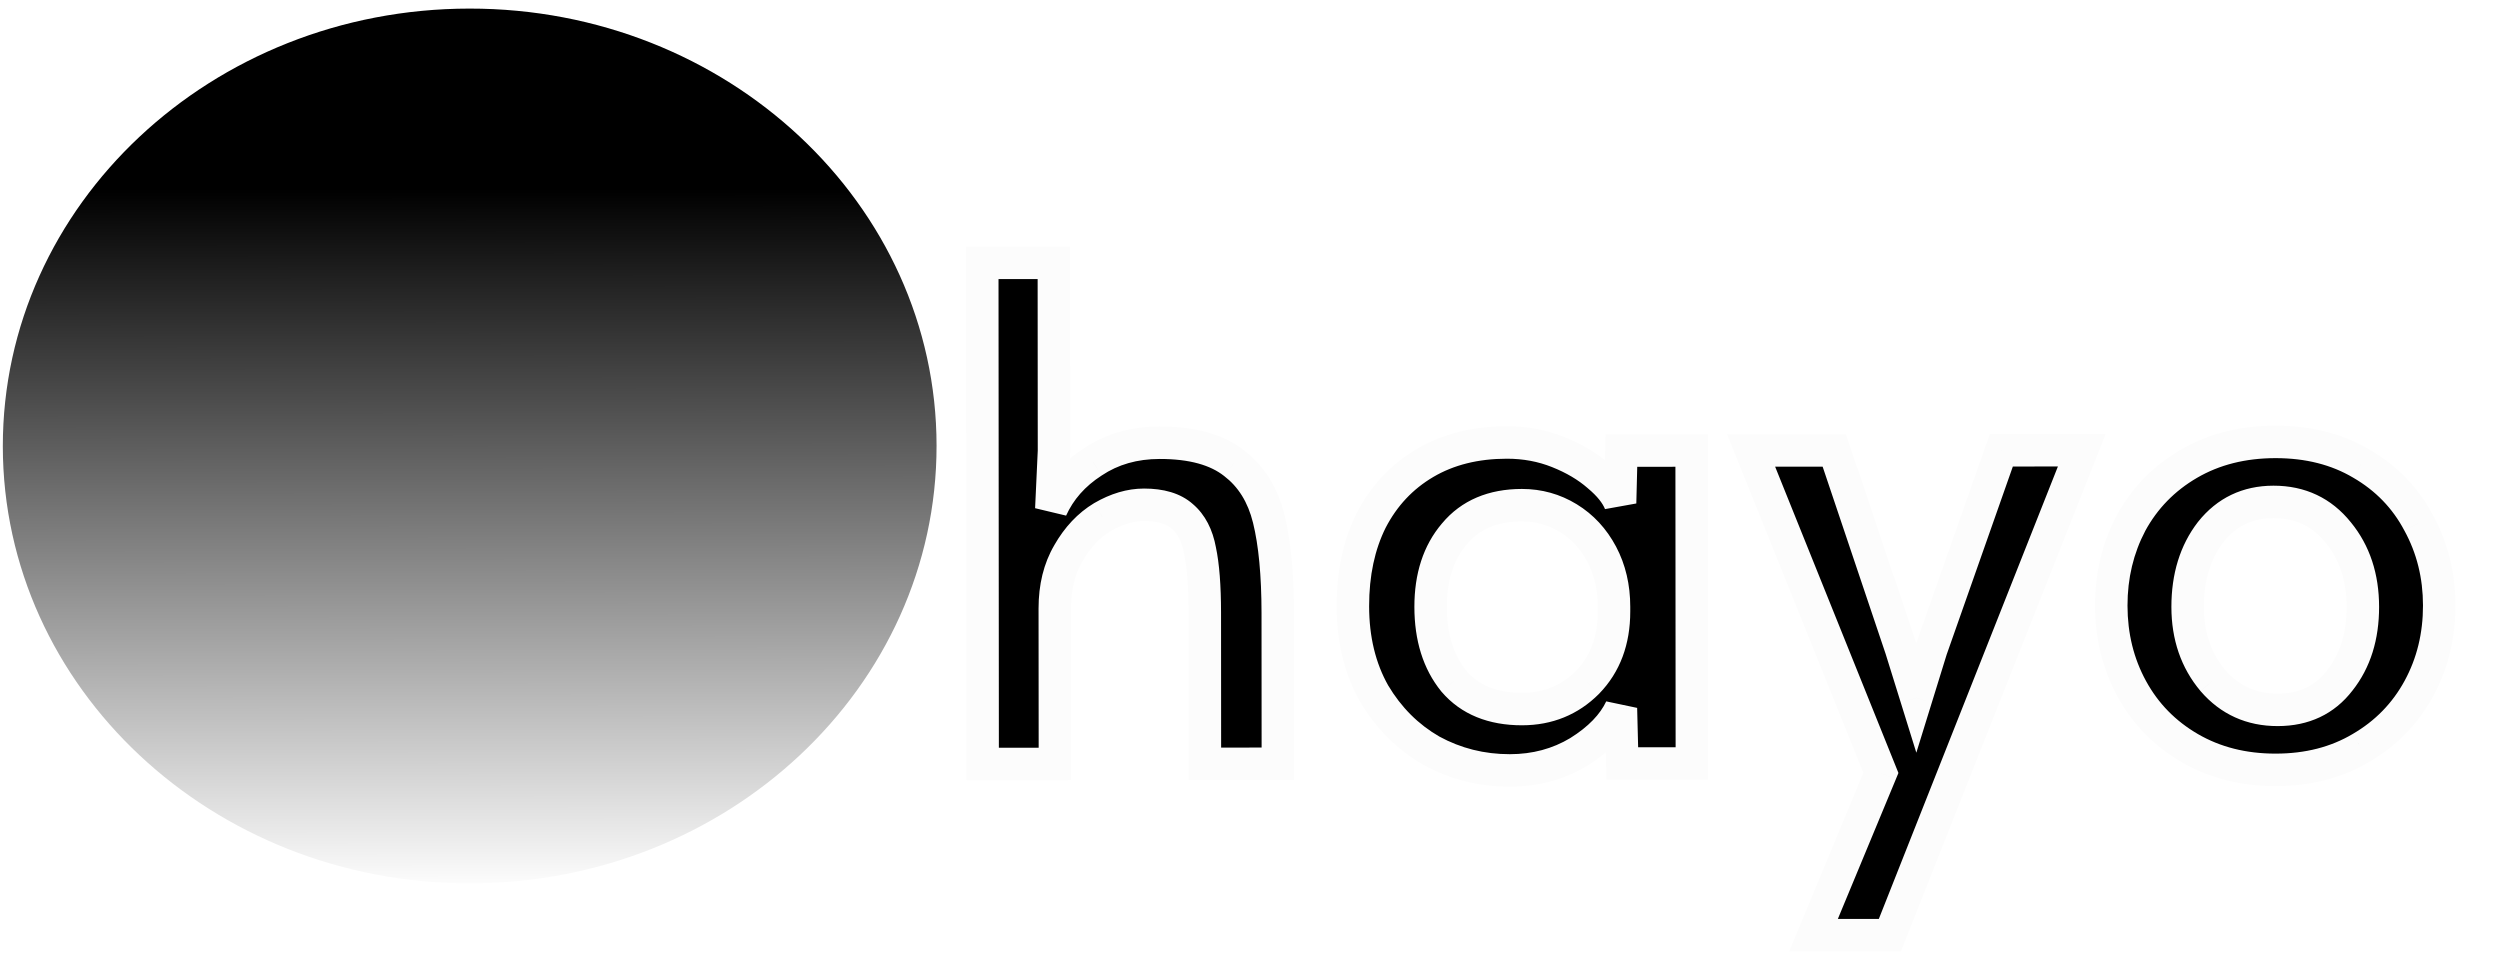
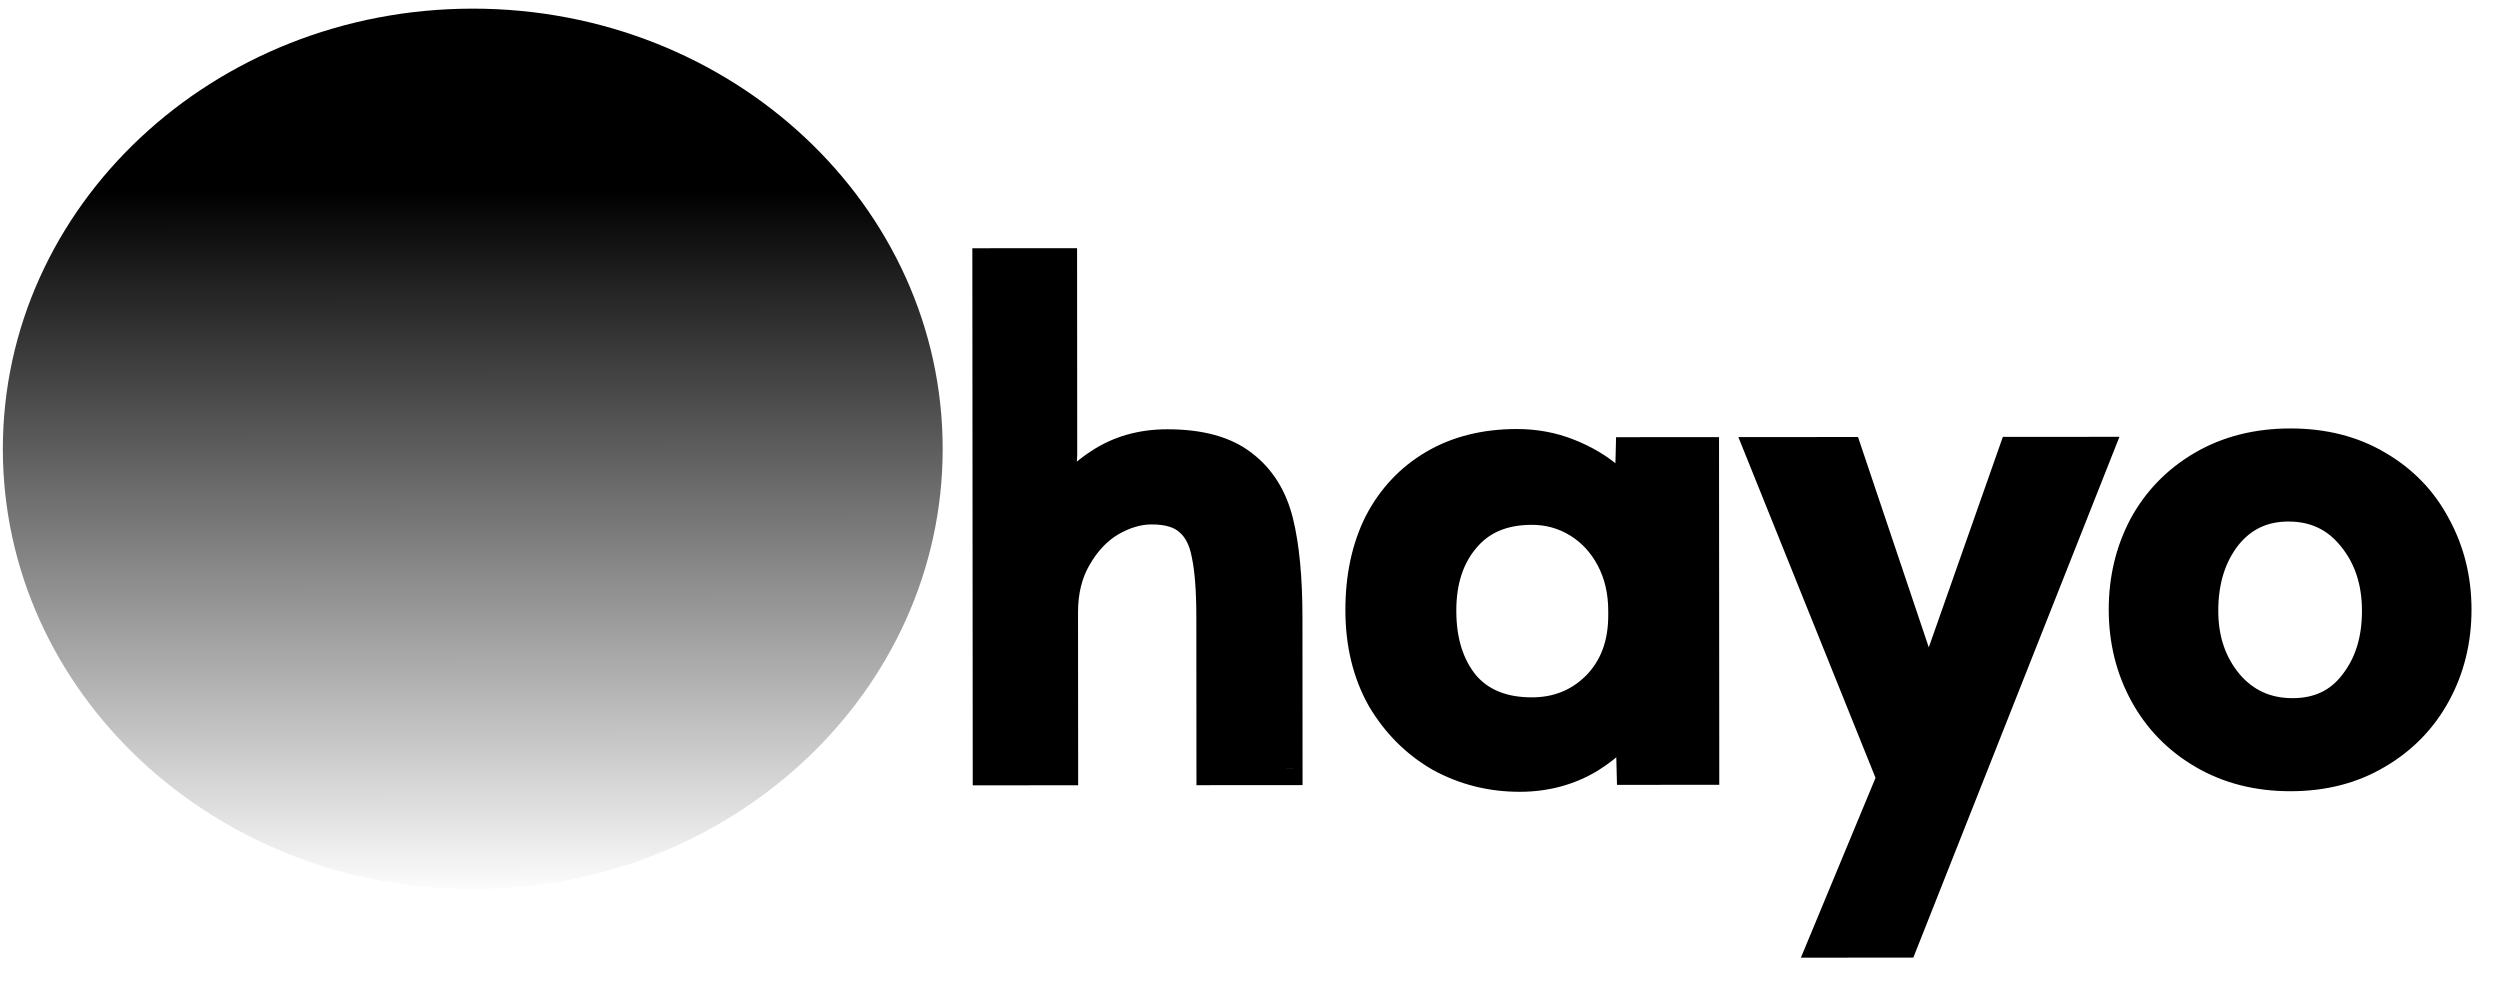
- <svg xmlns="http://www.w3.org/2000/svg" width="154" height="59" viewBox="0 0 154 59" fill="none">
+ <svg xmlns="http://www.w3.org/2000/svg" width="153" height="60" viewBox="0 0 153 60" fill="none">
  <path d="M60.508 16.192L64.918 16.189L64.926 27.781L64.761 31.351C65.292 30.174 66.145 29.208 67.321 28.451C68.496 27.666 69.868 27.273 71.436 27.272C73.424 27.27 74.95 27.689 76.015 28.529C77.079 29.34 77.794 30.487 78.159 31.971C78.525 33.455 78.708 35.387 78.71 37.767L78.716 47.049L74.222 47.052L74.216 37.728C74.214 36.104 74.115 34.83 73.919 33.906C73.75 32.982 73.386 32.282 72.825 31.807C72.293 31.331 71.509 31.094 70.473 31.095C69.633 31.095 68.779 31.348 67.911 31.852C67.072 32.357 66.372 33.1 65.813 34.08C65.254 35.032 64.975 36.167 64.975 37.483L64.983 47.059L60.531 47.062L60.508 16.192ZM93.005 47.458C91.269 47.459 89.659 47.054 88.174 46.244C86.718 45.405 85.541 44.23 84.644 42.718C83.774 41.179 83.339 39.387 83.338 37.343C83.336 35.327 83.713 33.563 84.468 32.05C85.251 30.538 86.356 29.361 87.783 28.52C89.21 27.679 90.89 27.258 92.822 27.256C93.942 27.255 94.992 27.451 95.973 27.842C96.953 28.233 97.779 28.723 98.452 29.31C99.124 29.87 99.573 30.429 99.797 30.989L99.879 27.755L104.205 27.752L104.219 47.03L99.935 47.033L99.848 43.631C99.373 44.639 98.506 45.536 97.246 46.321C95.987 47.078 94.573 47.457 93.005 47.458ZM93.758 43.678C95.354 43.676 96.698 43.129 97.789 42.037C98.88 40.916 99.425 39.459 99.424 37.667L99.424 37.373C99.423 36.169 99.17 35.092 98.665 34.14C98.16 33.188 97.474 32.447 96.606 31.915C95.737 31.384 94.785 31.119 93.749 31.119C91.957 31.121 90.571 31.71 89.592 32.887C88.613 34.035 88.124 35.534 88.126 37.382C88.127 39.258 88.604 40.783 89.557 41.959C90.538 43.106 91.938 43.679 93.758 43.678ZM115.863 47.609L107.868 27.749L112.992 27.745L117.117 40.006L118.044 42.988L118.965 40.005L123.282 27.738L128.238 27.734L116.416 57.605L111.712 57.608L115.863 47.609ZM140.184 47.423C138.196 47.425 136.431 46.978 134.891 46.083C133.35 45.188 132.159 43.971 131.318 42.432C130.477 40.892 130.056 39.185 130.054 37.309C130.053 35.461 130.458 33.767 131.269 32.226C132.107 30.685 133.297 29.466 134.836 28.569C136.375 27.672 138.153 27.223 140.169 27.221C142.185 27.22 143.949 27.667 145.462 28.561C147.003 29.456 148.179 30.674 148.993 32.213C149.834 33.752 150.255 35.446 150.256 37.294C150.258 39.17 149.839 40.878 149 42.419C148.161 43.96 146.972 45.178 145.433 46.076C143.921 46.973 142.172 47.422 140.184 47.423ZM140.307 43.727C141.931 43.726 143.205 43.123 144.128 41.919C145.079 40.714 145.554 39.202 145.552 37.382C145.551 35.562 145.046 34.036 144.037 32.805C143.028 31.545 141.698 30.916 140.046 30.918C138.45 30.919 137.162 31.536 136.183 32.768C135.232 34.001 134.757 35.541 134.758 37.389C134.76 39.181 135.279 40.693 136.316 41.924C137.353 43.127 138.683 43.728 140.307 43.727Z" fill="black" />
-   <path d="M60.508 16.192L60.507 15.192L59.507 15.193L59.508 16.193L60.508 16.192ZM64.918 16.189L65.918 16.188L65.917 15.188L64.917 15.189L64.918 16.189ZM64.926 27.781L65.925 27.827L65.926 27.803L65.926 27.78L64.926 27.781ZM64.761 31.351L63.762 31.305L65.672 31.762L64.761 31.351ZM67.321 28.451L67.862 29.292L67.869 29.287L67.876 29.283L67.321 28.451ZM76.015 28.529L75.396 29.314L75.402 29.319L75.409 29.324L76.015 28.529ZM78.159 31.971L79.13 31.732L79.13 31.732L78.159 31.971ZM78.716 47.049L78.717 48.049L79.717 48.048L79.716 47.048L78.716 47.049ZM74.222 47.052L73.222 47.053L73.223 48.053L74.223 48.052L74.222 47.052ZM73.919 33.906L72.935 34.086L72.938 34.1L72.941 34.114L73.919 33.906ZM72.825 31.807L72.159 32.553L72.168 32.561L72.178 32.569L72.825 31.807ZM67.911 31.852L67.409 30.988L67.402 30.992L67.396 30.995L67.911 31.852ZM65.813 34.08L66.675 34.587L66.681 34.575L65.813 34.08ZM64.983 47.059L64.983 48.059L65.983 48.058L65.983 47.058L64.983 47.059ZM60.531 47.062L59.531 47.063L59.531 48.063L60.531 48.062L60.531 47.062ZM60.508 17.192L64.918 17.189L64.917 15.189L60.507 15.192L60.508 17.192ZM63.918 16.189L63.926 27.781L65.926 27.78L65.918 16.188L63.918 16.189ZM63.927 27.734L63.762 31.305L65.76 31.397L65.925 27.827L63.927 27.734ZM65.672 31.762C66.118 30.776 66.835 29.953 67.862 29.292L66.779 27.61C65.456 28.462 64.467 29.573 63.849 30.939L65.672 31.762ZM67.876 29.283C68.87 28.619 70.044 28.273 71.437 28.272L71.435 26.272C69.692 26.273 68.123 26.713 66.766 27.619L67.876 29.283ZM71.437 28.272C73.301 28.27 74.573 28.666 75.396 29.314L76.634 27.743C75.327 26.713 73.547 26.27 71.435 26.272L71.437 28.272ZM75.409 29.324C76.266 29.977 76.87 30.915 77.188 32.21L79.13 31.732C78.719 30.06 77.892 28.702 76.621 27.733L75.409 29.324ZM77.188 32.21C77.527 33.585 77.708 35.428 77.71 37.767L79.71 37.766C79.708 35.345 79.522 33.324 79.13 31.732L77.188 32.21ZM77.71 37.767L77.716 47.049L79.716 47.048L79.71 37.766L77.71 37.767ZM78.716 46.049L74.222 46.052L74.223 48.052L78.717 48.049L78.716 46.049ZM75.222 47.051L75.216 37.727L73.216 37.729L73.222 47.053L75.222 47.051ZM75.216 37.727C75.214 36.075 75.115 34.721 74.897 33.698L72.941 34.114C73.116 34.938 73.214 36.132 73.216 37.729L75.216 37.727ZM74.903 33.727C74.704 32.64 74.253 31.707 73.472 31.044L72.178 32.569C72.518 32.858 72.796 33.325 72.935 34.086L74.903 33.727ZM73.492 31.061C72.708 30.361 71.645 30.094 70.472 30.095L70.474 32.095C71.373 32.094 71.878 32.301 72.159 32.553L73.492 31.061ZM70.472 30.095C69.424 30.095 68.399 30.412 67.409 30.988L68.414 32.717C69.159 32.284 69.841 32.095 70.474 32.095L70.472 30.095ZM67.396 30.995C66.389 31.601 65.575 32.478 64.944 33.584L66.681 34.575C67.169 33.721 67.755 33.113 68.426 32.71L67.396 30.995ZM64.951 33.574C64.285 34.707 63.974 36.023 63.975 37.483L65.975 37.482C65.975 36.31 66.222 35.358 66.675 34.586L64.951 33.574ZM63.975 37.483L63.983 47.059L65.983 47.058L65.975 37.482L63.975 37.483ZM64.982 46.059L60.53 46.062L60.531 48.062L64.983 48.059L64.982 46.059ZM61.531 47.061L61.508 16.191L59.508 16.193L59.531 47.063L61.531 47.061ZM88.174 46.244L87.675 47.11L87.685 47.116L87.695 47.121L88.174 46.244ZM84.644 42.718L83.773 43.21L83.778 43.219L83.784 43.229L84.644 42.718ZM84.468 32.05L83.58 31.591L83.576 31.597L83.573 31.604L84.468 32.05ZM95.973 27.842L96.343 26.913L96.343 26.913L95.973 27.842ZM98.452 29.31L97.794 30.063L97.803 30.071L97.812 30.079L98.452 29.31ZM99.797 30.989L98.869 31.361L100.797 31.014L99.797 30.989ZM99.879 27.755L99.878 26.755L98.903 26.756L98.879 27.73L99.879 27.755ZM104.205 27.752L105.205 27.751L105.204 26.751L104.204 26.752L104.205 27.752ZM104.219 47.03L104.219 48.03L105.219 48.029L105.219 47.029L104.219 47.03ZM99.935 47.033L98.935 47.058L98.96 48.034L99.935 48.033L99.935 47.033ZM99.848 43.631L100.848 43.606L98.944 43.205L99.848 43.631ZM97.246 46.321L97.761 47.178L97.768 47.174L97.775 47.17L97.246 46.321ZM97.789 42.037L98.497 42.743L98.505 42.734L97.789 42.037ZM98.665 34.14L97.782 34.608L97.782 34.608L98.665 34.14ZM96.606 31.915L96.084 32.768L96.084 32.768L96.606 31.915ZM89.592 32.887L90.353 33.535L90.361 33.526L89.592 32.887ZM89.557 41.959L88.78 42.588L88.788 42.599L88.797 42.608L89.557 41.959ZM93.004 46.458C91.431 46.459 89.987 46.094 88.653 45.366L87.695 47.121C89.331 48.015 91.106 48.459 93.006 48.458L93.004 46.458ZM88.673 45.377C87.372 44.628 86.317 43.578 85.503 42.208L83.784 43.229C84.764 44.881 86.063 46.181 87.675 47.11L88.673 45.377ZM85.514 42.227C84.742 40.859 84.339 39.242 84.338 37.342L82.338 37.344C82.339 39.533 82.807 41.499 83.773 43.21L85.514 42.227ZM84.338 37.342C84.336 35.452 84.689 33.846 85.362 32.497L83.573 31.604C82.737 33.279 82.336 35.202 82.338 37.344L84.338 37.342ZM85.356 32.51C86.055 31.16 87.03 30.124 88.291 29.381L87.275 27.658C85.681 28.598 84.446 29.916 83.58 31.591L85.356 32.51ZM88.291 29.381C89.541 28.645 91.039 28.258 92.823 28.256L92.821 26.256C90.741 26.258 88.88 26.713 87.275 27.658L88.291 29.381ZM92.823 28.256C93.823 28.256 94.747 28.429 95.602 28.771L96.343 26.913C95.238 26.472 94.061 26.255 92.821 26.256L92.823 28.256ZM95.602 28.771C96.496 29.127 97.22 29.562 97.794 30.063L99.11 28.557C98.338 27.883 97.41 27.339 96.343 26.913L95.602 28.771ZM97.812 30.079C98.41 30.577 98.728 31.009 98.869 31.361L100.725 30.617C100.417 29.849 99.838 29.163 99.091 28.541L97.812 30.079ZM100.797 31.014L100.878 27.78L98.879 27.73L98.797 30.964L100.797 31.014ZM99.879 28.755L104.205 28.752L104.204 26.752L99.878 26.755L99.879 28.755ZM103.205 27.753L103.219 47.031L105.219 47.029L105.205 27.751L103.205 27.753ZM104.218 46.03L99.934 46.033L99.935 48.033L104.219 48.03L104.218 46.03ZM100.934 47.008L100.848 43.606L98.849 43.657L98.935 47.058L100.934 47.008ZM98.944 43.205C98.573 43.99 97.866 44.756 96.717 45.472L97.775 47.17C99.145 46.316 100.172 45.289 100.753 44.057L98.944 43.205ZM96.731 45.464C95.637 46.121 94.404 46.457 93.004 46.458L93.006 48.458C94.742 48.457 96.336 48.035 97.761 47.178L96.731 45.464ZM93.759 44.678C95.61 44.676 97.211 44.031 98.497 42.743L97.081 41.33C96.184 42.228 95.098 42.676 93.757 42.678L93.759 44.678ZM98.505 42.734C99.805 41.399 100.425 39.678 100.424 37.667L98.424 37.668C98.425 39.24 97.955 40.433 97.073 41.339L98.505 42.734ZM100.424 37.667L100.424 37.373L98.424 37.374L98.424 37.668L100.424 37.667ZM100.424 37.373C100.423 36.025 100.138 34.783 99.549 33.671L97.782 34.608C98.201 35.4 98.423 36.314 98.424 37.374L100.424 37.373ZM99.549 33.671C98.965 32.571 98.158 31.693 97.127 31.062L96.084 32.768C96.79 33.201 97.356 33.806 97.782 34.608L99.549 33.671ZM97.127 31.062C96.099 30.433 94.965 30.119 93.748 30.119L93.75 32.12C94.605 32.119 95.376 32.335 96.084 32.768L97.127 31.062ZM93.748 30.119C91.716 30.121 90.026 30.802 88.824 32.247L90.361 33.526C91.117 32.618 92.198 32.121 93.75 32.12L93.748 30.119ZM88.831 32.238C87.665 33.606 87.124 35.352 87.126 37.382L89.126 37.381C89.124 35.715 89.561 34.465 90.353 33.535L88.831 32.238ZM87.126 37.382C87.127 39.431 87.651 41.196 88.78 42.588L90.334 41.329C89.557 40.371 89.127 39.084 89.126 37.381L87.126 37.382ZM88.797 42.608C90.007 44.024 91.712 44.679 93.759 44.678L93.757 42.678C92.164 42.679 91.069 42.188 90.317 41.309L88.797 42.608ZM115.863 47.609L116.787 47.993L116.943 47.615L116.791 47.236L115.863 47.609ZM107.868 27.749L107.868 26.749L106.388 26.75L106.941 28.123L107.868 27.749ZM112.992 27.745L113.94 27.427L113.711 26.745L112.992 26.745L112.992 27.745ZM117.117 40.006L118.072 39.71L118.069 39.699L118.065 39.688L117.117 40.006ZM118.044 42.988L117.089 43.284L118.046 46.366L118.999 43.283L118.044 42.988ZM118.965 40.005L118.022 39.673L118.016 39.691L118.01 39.71L118.965 40.005ZM123.282 27.738L123.282 26.738L122.574 26.738L122.339 27.406L123.282 27.738ZM128.238 27.734L129.168 28.102L129.71 26.733L128.238 26.734L128.238 27.734ZM116.416 57.605L116.417 58.605L117.096 58.604L117.346 57.973L116.416 57.605ZM111.712 57.608L110.789 57.225L110.214 58.609L111.713 58.608L111.712 57.608ZM116.791 47.236L108.796 27.376L106.941 28.123L114.935 47.983L116.791 47.236ZM107.869 28.749L112.993 28.745L112.992 26.745L107.868 26.749L107.869 28.749ZM112.045 28.064L116.17 40.325L118.065 39.688L113.94 27.427L112.045 28.064ZM116.162 40.303L117.089 43.284L118.999 42.691L118.072 39.71L116.162 40.303ZM118.999 43.283L119.921 40.3L118.01 39.71L117.088 42.692L118.999 43.283ZM119.909 40.337L124.226 28.07L122.339 27.406L118.022 39.673L119.909 40.337ZM123.283 28.738L128.239 28.734L128.238 26.734L123.282 26.738L123.283 28.738ZM127.309 27.366L115.486 57.237L117.346 57.973L129.168 28.102L127.309 27.366ZM116.416 56.605L111.712 56.608L111.713 58.608L116.417 58.605L116.416 56.605ZM112.636 57.992L116.787 47.993L114.939 47.226L110.789 57.225L112.636 57.992ZM134.891 46.083L135.393 45.219L135.393 45.219L134.891 46.083ZM131.318 42.432L130.441 42.911L130.441 42.911L131.318 42.432ZM131.269 32.226L130.39 31.748L130.384 31.76L131.269 32.226ZM134.836 28.569L134.332 27.705L134.332 27.705L134.836 28.569ZM145.462 28.561L144.953 29.422L144.96 29.426L145.462 28.561ZM148.993 32.213L148.108 32.68L148.115 32.692L148.993 32.213ZM149 42.419L148.122 41.941L148.122 41.941L149 42.419ZM145.433 46.076L144.929 45.212L144.922 45.216L145.433 46.076ZM144.128 41.919L143.343 41.299L143.338 41.304L143.334 41.31L144.128 41.919ZM144.037 32.805L143.257 33.43L143.264 33.438L144.037 32.805ZM136.183 32.768L135.4 32.146L135.391 32.157L136.183 32.768ZM136.316 41.924L135.551 42.569L135.558 42.577L136.316 41.924ZM140.183 46.423C138.351 46.425 136.764 46.015 135.393 45.219L134.389 46.948C136.099 47.942 138.041 48.425 140.184 48.423L140.183 46.423ZM135.393 45.219C134.008 44.414 132.948 43.329 132.196 41.952L130.441 42.911C131.371 44.614 132.693 45.963 134.389 46.948L135.393 45.219ZM132.196 41.952C131.44 40.57 131.056 39.029 131.054 37.308L129.054 37.31C129.056 39.341 129.514 41.215 130.441 42.911L132.196 41.952ZM131.054 37.308C131.053 35.612 131.423 34.08 132.154 32.692L130.384 31.76C129.492 33.453 129.053 35.309 129.054 37.31L131.054 37.308ZM132.147 32.704C132.897 31.327 133.955 30.24 135.339 29.433L134.332 27.705C132.638 28.693 131.318 30.044 130.39 31.748L132.147 32.704ZM135.339 29.433C136.707 28.636 138.307 28.223 140.17 28.221L140.168 26.221C137.999 26.223 136.044 26.708 134.332 27.705L135.339 29.433ZM140.17 28.221C142.033 28.22 143.616 28.631 144.953 29.422L145.971 27.701C144.282 26.702 142.337 26.22 140.168 26.221L140.17 28.221ZM144.96 29.426C146.342 30.229 147.385 31.31 148.108 32.68L149.877 31.746C148.974 30.037 147.663 28.683 145.964 27.697L144.96 29.426ZM148.115 32.692C148.872 34.077 149.255 35.605 149.256 37.295L151.256 37.293C151.255 35.287 150.796 33.428 149.87 31.733L148.115 32.692ZM149.256 37.295C149.258 39.015 148.875 40.557 148.122 41.941L149.878 42.897C150.803 41.199 151.258 39.325 151.256 37.293L149.256 37.295ZM148.122 41.941C147.372 43.318 146.313 44.405 144.929 45.212L145.936 46.94C147.631 45.952 148.951 44.601 149.878 42.897L148.122 41.941ZM144.922 45.216C143.585 46.01 142.016 46.422 140.183 46.423L140.184 48.423C142.328 48.422 144.258 47.936 145.943 46.935L144.922 45.216ZM140.308 44.727C142.217 44.726 143.794 43.998 144.921 42.527L143.334 41.31C142.615 42.249 141.645 42.726 140.306 42.727L140.308 44.727ZM144.913 42.538C146.028 41.126 146.554 39.382 146.552 37.381L144.552 37.382C144.554 39.02 144.13 40.302 143.343 41.299L144.913 42.538ZM146.552 37.381C146.551 35.365 145.986 33.606 144.811 32.171L143.264 33.438C144.105 34.466 144.551 35.758 144.552 37.382L146.552 37.381ZM144.817 32.179C143.613 30.677 141.992 29.916 140.045 29.918L140.046 31.918C141.403 31.916 142.443 32.414 143.257 33.43L144.817 32.179ZM140.045 29.918C138.149 29.919 136.572 30.671 135.4 32.146L136.966 33.39C137.753 32.4 138.75 31.919 140.046 31.918L140.045 29.918ZM135.391 32.157C134.281 33.596 133.757 35.364 133.758 37.39L135.758 37.389C135.757 35.719 136.183 34.406 136.975 33.379L135.391 32.157ZM133.758 37.39C133.76 39.389 134.345 41.136 135.551 42.568L137.081 41.28C136.213 40.25 135.76 38.974 135.758 37.389L133.758 37.39ZM135.558 42.577C136.79 44.007 138.4 44.729 140.308 44.727L140.306 42.727C138.966 42.728 137.915 42.248 137.073 41.272L135.558 42.577Z" fill="#FCFCFC" />
+   <path d="M60.508 16.192L60.507 15.192L59.507 15.193L59.508 16.193L60.508 16.192ZM64.918 16.189L65.918 16.188L65.917 15.188L64.917 15.189L64.918 16.189ZM64.926 27.781L65.925 27.827L65.926 27.803L65.926 27.78L64.926 27.781ZM64.761 31.351L63.762 31.305L65.672 31.762L64.761 31.351ZM67.321 28.451L67.862 29.292L67.869 29.287L67.876 29.283L67.321 28.451ZM76.015 28.529L75.396 29.314L75.402 29.319L75.409 29.324L76.015 28.529ZM78.159 31.971L79.13 31.732L79.13 31.732L78.159 31.971ZM78.716 47.049L78.717 48.049L79.717 48.048L79.716 47.048L78.716 47.049ZM74.222 47.052L73.222 47.053L73.223 48.053L74.223 48.052L74.222 47.052ZM73.919 33.906L72.935 34.086L72.938 34.1L72.941 34.114L73.919 33.906ZM72.825 31.807L72.159 32.553L72.168 32.561L72.178 32.569L72.825 31.807ZM67.911 31.852L67.409 30.988L67.402 30.992L67.396 30.995L67.911 31.852ZM65.813 34.08L66.675 34.587L66.681 34.575L65.813 34.08ZM64.983 47.059L64.983 48.059L65.983 48.058L65.983 47.058L64.983 47.059ZM60.531 47.062L59.531 47.063L59.531 48.063L60.531 48.062L60.531 47.062ZM60.508 17.192L64.918 17.189L64.917 15.189L60.507 15.192L60.508 17.192ZM63.918 16.189L63.926 27.781L65.926 27.78L65.918 16.188L63.918 16.189ZM63.927 27.734L63.762 31.305L65.76 31.397L65.925 27.827L63.927 27.734ZM65.672 31.762C66.118 30.776 66.835 29.953 67.862 29.292L66.779 27.61C65.456 28.462 64.467 29.573 63.849 30.939L65.672 31.762ZM67.876 29.283C68.87 28.619 70.044 28.273 71.437 28.272L71.435 26.272C69.692 26.273 68.123 26.713 66.766 27.619L67.876 29.283ZM71.437 28.272C73.301 28.27 74.573 28.666 75.396 29.314L76.634 27.743C75.327 26.713 73.547 26.27 71.435 26.272L71.437 28.272ZM75.409 29.324C76.266 29.977 76.87 30.915 77.188 32.21L79.13 31.732C78.719 30.06 77.892 28.702 76.621 27.733L75.409 29.324ZM77.188 32.21C77.527 33.585 77.708 35.428 77.71 37.767L79.71 37.766C79.708 35.345 79.522 33.324 79.13 31.732L77.188 32.21ZM77.71 37.767L77.716 47.049L79.716 47.048L79.71 37.766L77.71 37.767ZM78.716 46.049L74.222 46.052L74.223 48.052L78.717 48.049L78.716 46.049ZM75.222 47.051L75.216 37.727L73.216 37.729L73.222 47.053L75.222 47.051ZM75.216 37.727C75.214 36.075 75.115 34.721 74.897 33.698L72.941 34.114C73.116 34.938 73.214 36.132 73.216 37.729L75.216 37.727ZM74.903 33.727C74.704 32.64 74.253 31.707 73.472 31.044L72.178 32.569C72.518 32.858 72.796 33.325 72.935 34.086L74.903 33.727ZM73.492 31.061C72.708 30.361 71.645 30.094 70.472 30.095L70.474 32.095C71.373 32.094 71.878 32.301 72.159 32.553L73.492 31.061ZM70.472 30.095C69.424 30.095 68.399 30.412 67.409 30.988L68.414 32.717C69.159 32.284 69.841 32.095 70.474 32.095L70.472 30.095ZM67.396 30.995C66.389 31.601 65.575 32.478 64.944 33.584L66.681 34.575C67.169 33.721 67.755 33.113 68.426 32.71L67.396 30.995ZM64.951 33.574C64.285 34.707 63.974 36.023 63.975 37.483L65.975 37.482C65.975 36.31 66.222 35.358 66.675 34.586L64.951 33.574ZM63.975 37.483L63.983 47.059L65.983 47.058L65.975 37.482L63.975 37.483ZM64.982 46.059L60.53 46.062L60.531 48.062L64.983 48.059L64.982 46.059ZM61.531 47.061L61.508 16.191L59.508 16.193L59.531 47.063L61.531 47.061ZM88.174 46.244L87.675 47.11L87.685 47.116L87.695 47.121L88.174 46.244ZM84.644 42.718L83.773 43.21L83.778 43.219L83.784 43.229L84.644 42.718ZM84.468 32.05L83.58 31.591L83.576 31.597L83.573 31.604L84.468 32.05ZM95.973 27.842L96.343 26.913L96.343 26.913L95.973 27.842ZM98.452 29.31L97.794 30.063L97.803 30.071L97.812 30.079L98.452 29.31ZM99.797 30.989L98.869 31.361L100.797 31.014L99.797 30.989ZM99.879 27.755L99.878 26.755L98.903 26.756L98.879 27.73L99.879 27.755ZM104.205 27.752L105.205 27.751L105.204 26.751L104.204 26.752L104.205 27.752ZM104.219 47.03L104.219 48.03L105.219 48.029L105.219 47.029L104.219 47.03ZM99.935 47.033L98.935 47.058L98.96 48.034L99.935 48.033L99.935 47.033ZM99.848 43.631L100.848 43.606L98.944 43.205L99.848 43.631ZM97.246 46.321L97.761 47.178L97.768 47.174L97.775 47.17L97.246 46.321ZM97.789 42.037L98.497 42.743L98.505 42.734L97.789 42.037ZM98.665 34.14L97.782 34.608L97.782 34.608L98.665 34.14ZM96.606 31.915L96.084 32.768L96.084 32.768L96.606 31.915ZM89.592 32.887L90.353 33.535L90.361 33.526L89.592 32.887ZM89.557 41.959L88.78 42.588L88.788 42.599L88.797 42.608L89.557 41.959ZM93.004 46.458C91.431 46.459 89.987 46.094 88.653 45.366L87.695 47.121C89.331 48.015 91.106 48.459 93.006 48.458L93.004 46.458ZM88.673 45.377C87.372 44.628 86.317 43.578 85.503 42.208L83.784 43.229C84.764 44.881 86.063 46.181 87.675 47.11L88.673 45.377ZM85.514 42.227C84.742 40.859 84.339 39.242 84.338 37.342L82.338 37.344C82.339 39.533 82.807 41.499 83.773 43.21L85.514 42.227ZM84.338 37.342C84.336 35.452 84.689 33.846 85.362 32.497L83.573 31.604C82.737 33.279 82.336 35.202 82.338 37.344L84.338 37.342ZM85.356 32.51C86.055 31.16 87.03 30.124 88.291 29.381L87.275 27.658C85.681 28.598 84.446 29.916 83.58 31.591L85.356 32.51ZM88.291 29.381C89.541 28.645 91.039 28.258 92.823 28.256L92.821 26.256C90.741 26.258 88.88 26.713 87.275 27.658L88.291 29.381ZM92.823 28.256C93.823 28.256 94.747 28.429 95.602 28.771L96.343 26.913C95.238 26.472 94.061 26.255 92.821 26.256L92.823 28.256ZM95.602 28.771C96.496 29.127 97.22 29.562 97.794 30.063L99.11 28.557C98.338 27.883 97.41 27.339 96.343 26.913L95.602 28.771ZM97.812 30.079C98.41 30.577 98.728 31.009 98.869 31.361L100.725 30.617C100.417 29.849 99.838 29.163 99.091 28.541L97.812 30.079ZM100.797 31.014L100.878 27.78L98.879 27.73L98.797 30.964L100.797 31.014ZM99.879 28.755L104.205 28.752L104.204 26.752L99.878 26.755L99.879 28.755ZM103.205 27.753L103.219 47.031L105.219 47.029L105.205 27.751L103.205 27.753ZM104.218 46.03L99.934 46.033L99.935 48.033L104.219 48.03L104.218 46.03ZM100.934 47.008L100.848 43.606L98.849 43.657L98.935 47.058L100.934 47.008ZM98.944 43.205C98.573 43.99 97.866 44.756 96.717 45.472L97.775 47.17C99.145 46.316 100.172 45.289 100.753 44.057L98.944 43.205ZM96.731 45.464C95.637 46.121 94.404 46.457 93.004 46.458L93.006 48.458C94.742 48.457 96.336 48.035 97.761 47.178L96.731 45.464ZM93.759 44.678C95.61 44.676 97.211 44.031 98.497 42.743L97.081 41.33C96.184 42.228 95.098 42.676 93.757 42.678L93.759 44.678ZM98.505 42.734C99.805 41.399 100.425 39.678 100.424 37.667L98.424 37.668C98.425 39.24 97.955 40.433 97.073 41.339L98.505 42.734ZM100.424 37.667L100.424 37.373L98.424 37.374L98.424 37.668L100.424 37.667ZM100.424 37.373C100.423 36.025 100.138 34.783 99.549 33.671L97.782 34.608C98.201 35.4 98.423 36.314 98.424 37.374L100.424 37.373ZM99.549 33.671C98.965 32.571 98.158 31.693 97.127 31.062L96.084 32.768C96.79 33.201 97.356 33.806 97.782 34.608L99.549 33.671ZM97.127 31.062C96.099 30.433 94.965 30.119 93.748 30.119L93.75 32.12C94.605 32.119 95.376 32.335 96.084 32.768L97.127 31.062ZM93.748 30.119C91.716 30.121 90.026 30.802 88.824 32.247L90.361 33.526C91.117 32.618 92.198 32.121 93.75 32.12L93.748 30.119ZM88.831 32.238C87.665 33.606 87.124 35.352 87.126 37.382L89.126 37.381C89.124 35.715 89.561 34.465 90.353 33.535L88.831 32.238ZM87.126 37.382C87.127 39.431 87.651 41.196 88.78 42.588L90.334 41.329C89.557 40.371 89.127 39.084 89.126 37.381L87.126 37.382ZM88.797 42.608C90.007 44.024 91.712 44.679 93.759 44.678L93.757 42.678C92.164 42.679 91.069 42.188 90.317 41.309L88.797 42.608ZM115.863 47.609L116.787 47.993L116.943 47.615L116.791 47.236L115.863 47.609ZM107.868 27.749L107.868 26.749L106.388 26.75L106.941 28.123L107.868 27.749ZM112.992 27.745L113.94 27.427L113.711 26.745L112.992 26.745L112.992 27.745ZM117.117 40.006L118.072 39.71L118.069 39.699L118.065 39.688L117.117 40.006ZM118.044 42.988L117.089 43.284L118.046 46.366L118.999 43.283L118.044 42.988ZM118.965 40.005L118.022 39.673L118.016 39.691L118.01 39.71L118.965 40.005ZM123.282 27.738L123.282 26.738L122.574 26.738L122.339 27.406L123.282 27.738ZM128.238 27.734L129.168 28.102L129.71 26.733L128.238 26.734L128.238 27.734ZM116.416 57.605L116.417 58.605L117.096 58.604L117.346 57.973L116.416 57.605ZM111.712 57.608L110.789 57.225L110.214 58.609L111.713 58.608L111.712 57.608ZM116.791 47.236L108.796 27.376L106.941 28.123L114.935 47.983L116.791 47.236ZM107.869 28.749L112.993 28.745L112.992 26.745L107.868 26.749L107.869 28.749ZM112.045 28.064L116.17 40.325L118.065 39.688L113.94 27.427L112.045 28.064ZM116.162 40.303L117.089 43.284L118.999 42.691L118.072 39.71L116.162 40.303ZM118.999 43.283L119.921 40.3L118.01 39.71L117.088 42.692L118.999 43.283ZM119.909 40.337L124.226 28.07L122.339 27.406L118.022 39.673L119.909 40.337ZM123.283 28.738L128.239 28.734L128.238 26.734L123.282 26.738L123.283 28.738ZM127.309 27.366L115.486 57.237L117.346 57.973L129.168 28.102L127.309 27.366ZM116.416 56.605L111.712 56.608L111.713 58.608L116.417 58.605L116.416 56.605ZM112.636 57.992L116.787 47.993L114.939 47.226L110.789 57.225L112.636 57.992ZM134.891 46.083L135.393 45.219L135.393 45.219L134.891 46.083ZM131.318 42.432L130.441 42.911L130.441 42.911L131.318 42.432ZM131.269 32.226L130.39 31.748L130.384 31.76L131.269 32.226ZM134.836 28.569L134.332 27.705L134.332 27.705L134.836 28.569ZM145.462 28.561L144.953 29.422L144.96 29.426L145.462 28.561ZM148.993 32.213L148.108 32.68L148.115 32.692L148.993 32.213ZM149 42.419L148.122 41.941L148.122 41.941L149 42.419ZM145.433 46.076L144.929 45.212L144.922 45.216L145.433 46.076ZM144.128 41.919L143.343 41.299L143.338 41.304L143.334 41.31L144.128 41.919ZM144.037 32.805L143.257 33.43L143.264 33.438L144.037 32.805ZM136.183 32.768L135.4 32.146L135.391 32.157L136.183 32.768ZM136.316 41.924L135.551 42.569L135.558 42.577L136.316 41.924ZM140.183 46.423C138.351 46.425 136.764 46.015 135.393 45.219L134.389 46.948C136.099 47.942 138.041 48.425 140.184 48.423L140.183 46.423ZM135.393 45.219C134.008 44.414 132.948 43.329 132.196 41.952L130.441 42.911C131.371 44.614 132.693 45.963 134.389 46.948L135.393 45.219ZM132.196 41.952C131.44 40.57 131.056 39.029 131.054 37.308L129.054 37.31C129.056 39.341 129.514 41.215 130.441 42.911L132.196 41.952ZM131.054 37.308C131.053 35.612 131.423 34.08 132.154 32.692L130.384 31.76C129.492 33.453 129.053 35.309 129.054 37.31L131.054 37.308ZM132.147 32.704C132.897 31.327 133.955 30.24 135.339 29.433L134.332 27.705C132.638 28.693 131.318 30.044 130.39 31.748L132.147 32.704ZM135.339 29.433C136.707 28.636 138.307 28.223 140.17 28.221L140.168 26.221C137.999 26.223 136.044 26.708 134.332 27.705L135.339 29.433ZM140.17 28.221C142.033 28.22 143.616 28.631 144.953 29.422L145.971 27.701C144.282 26.702 142.337 26.22 140.168 26.221L140.17 28.221ZM144.96 29.426C146.342 30.229 147.385 31.31 148.108 32.68L149.877 31.746C148.974 30.037 147.663 28.683 145.964 27.697L144.96 29.426ZM148.115 32.692C148.872 34.077 149.255 35.605 149.256 37.295L151.256 37.293C151.255 35.287 150.796 33.428 149.87 31.733L148.115 32.692ZM149.256 37.295C149.258 39.015 148.875 40.557 148.122 41.941L149.878 42.897C150.803 41.199 151.258 39.325 151.256 37.293L149.256 37.295ZM148.122 41.941C147.372 43.318 146.313 44.405 144.929 45.212L145.936 46.94C147.631 45.952 148.951 44.601 149.878 42.897L148.122 41.941ZM144.922 45.216C143.585 46.01 142.016 46.422 140.183 46.423L140.184 48.423C142.328 48.422 144.258 47.936 145.943 46.935L144.922 45.216ZM140.308 44.727C142.217 44.726 143.794 43.998 144.921 42.527L143.334 41.31C142.615 42.249 141.645 42.726 140.306 42.727L140.308 44.727ZM144.913 42.538C146.028 41.126 146.554 39.382 146.552 37.381L144.552 37.382C144.554 39.02 144.13 40.302 143.343 41.299L144.913 42.538ZM146.552 37.381C146.551 35.365 145.986 33.606 144.811 32.171L143.264 33.438C144.105 34.466 144.551 35.758 144.552 37.382L146.552 37.381ZM144.817 32.179C143.613 30.677 141.992 29.916 140.045 29.918L140.046 31.918C141.403 31.916 142.443 32.414 143.257 33.43L144.817 32.179ZM140.045 29.918C138.149 29.919 136.572 30.671 135.4 32.146L136.966 33.39C137.753 32.4 138.75 31.919 140.046 31.918L140.045 29.918ZM135.391 32.157C134.281 33.596 133.757 35.364 133.758 37.39L135.758 37.389C135.757 35.719 136.183 34.406 136.975 33.379L135.391 32.157ZM133.758 37.39C133.76 39.389 134.345 41.136 135.551 42.568L137.081 41.28C136.213 40.25 135.76 38.974 135.758 37.389L133.758 37.39ZM135.558 42.577C136.79 44.007 138.4 44.729 140.308 44.727L140.306 42.727C138.966 42.728 137.915 42.248 137.073 41.272L135.558 42.577Z" fill="black" />
  <ellipse cx="28.933" cy="27.472" rx="28.759" ry="26.943" transform="rotate(-0.0420757 28.9334 27.4719)" fill="url(#paint0_linear)" />
  <defs>
    <linearGradient id="paint0_linear" x1="28.933" y1="0.529" x2="28.933" y2="54.415" gradientUnits="userSpaceOnUse">
      <stop />
      <stop offset="0.206" />
      <stop offset="1" stop-color="#FCFCFC" />
    </linearGradient>
  </defs>
</svg>
